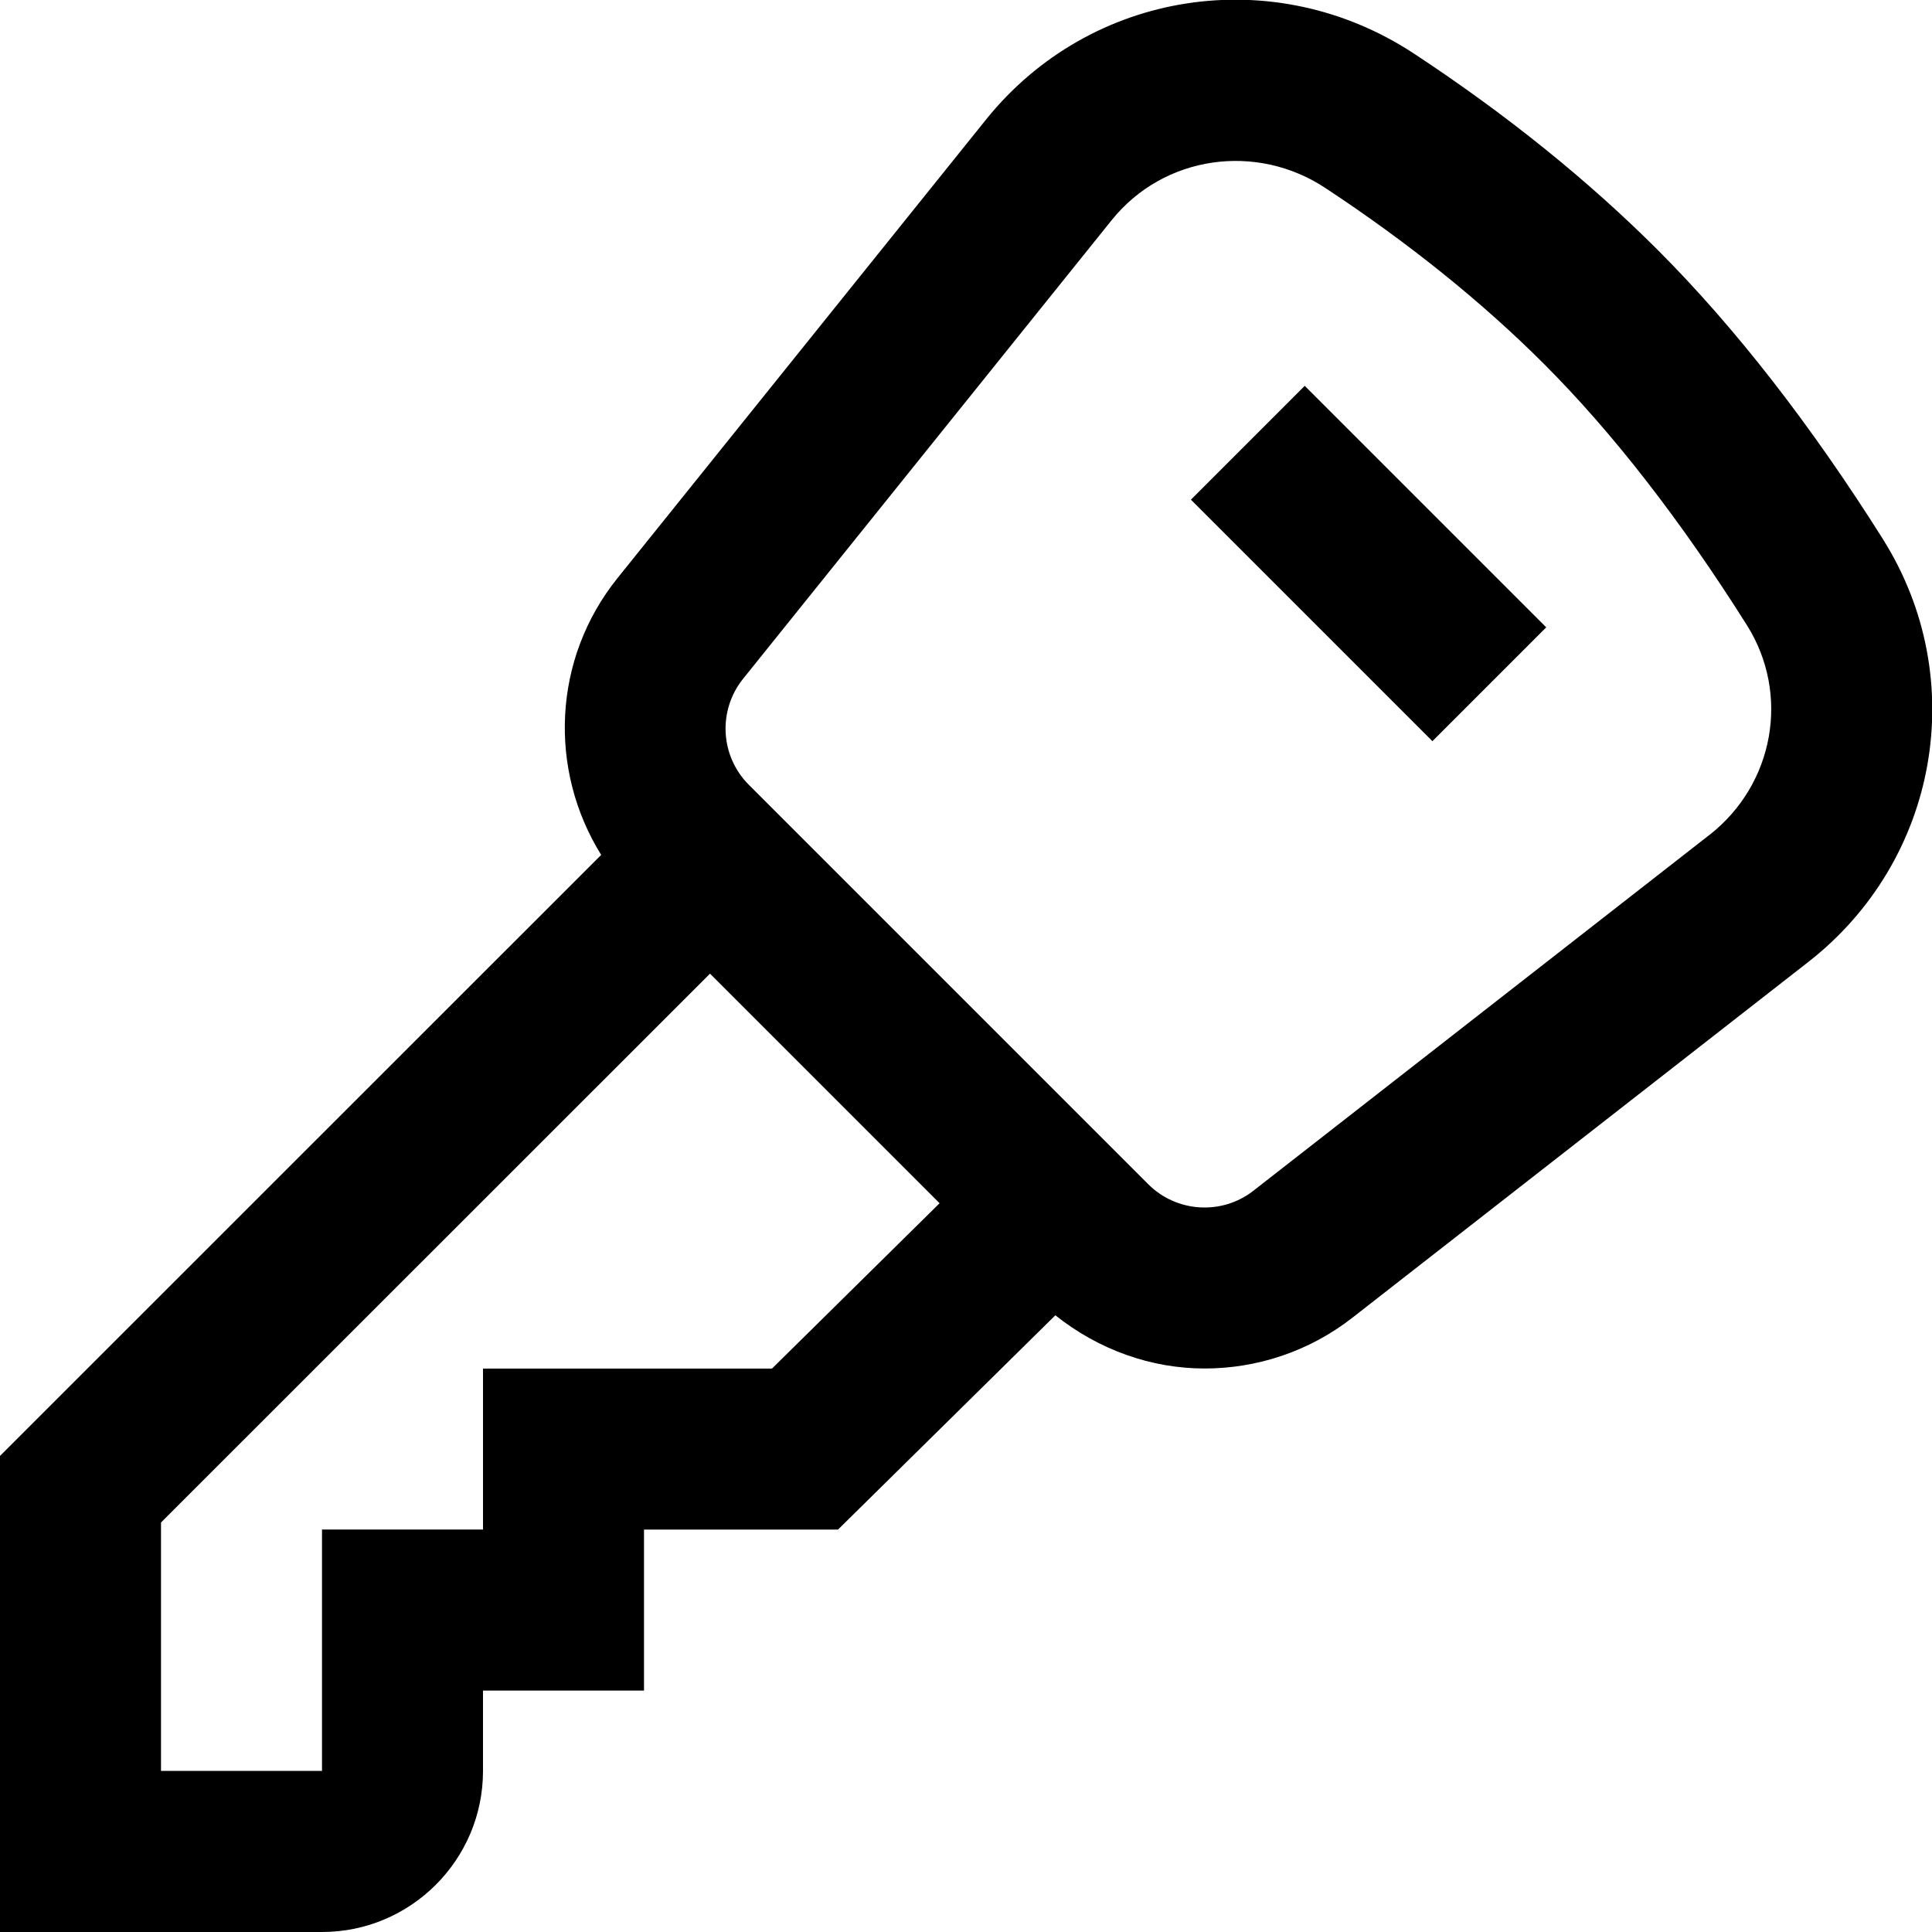
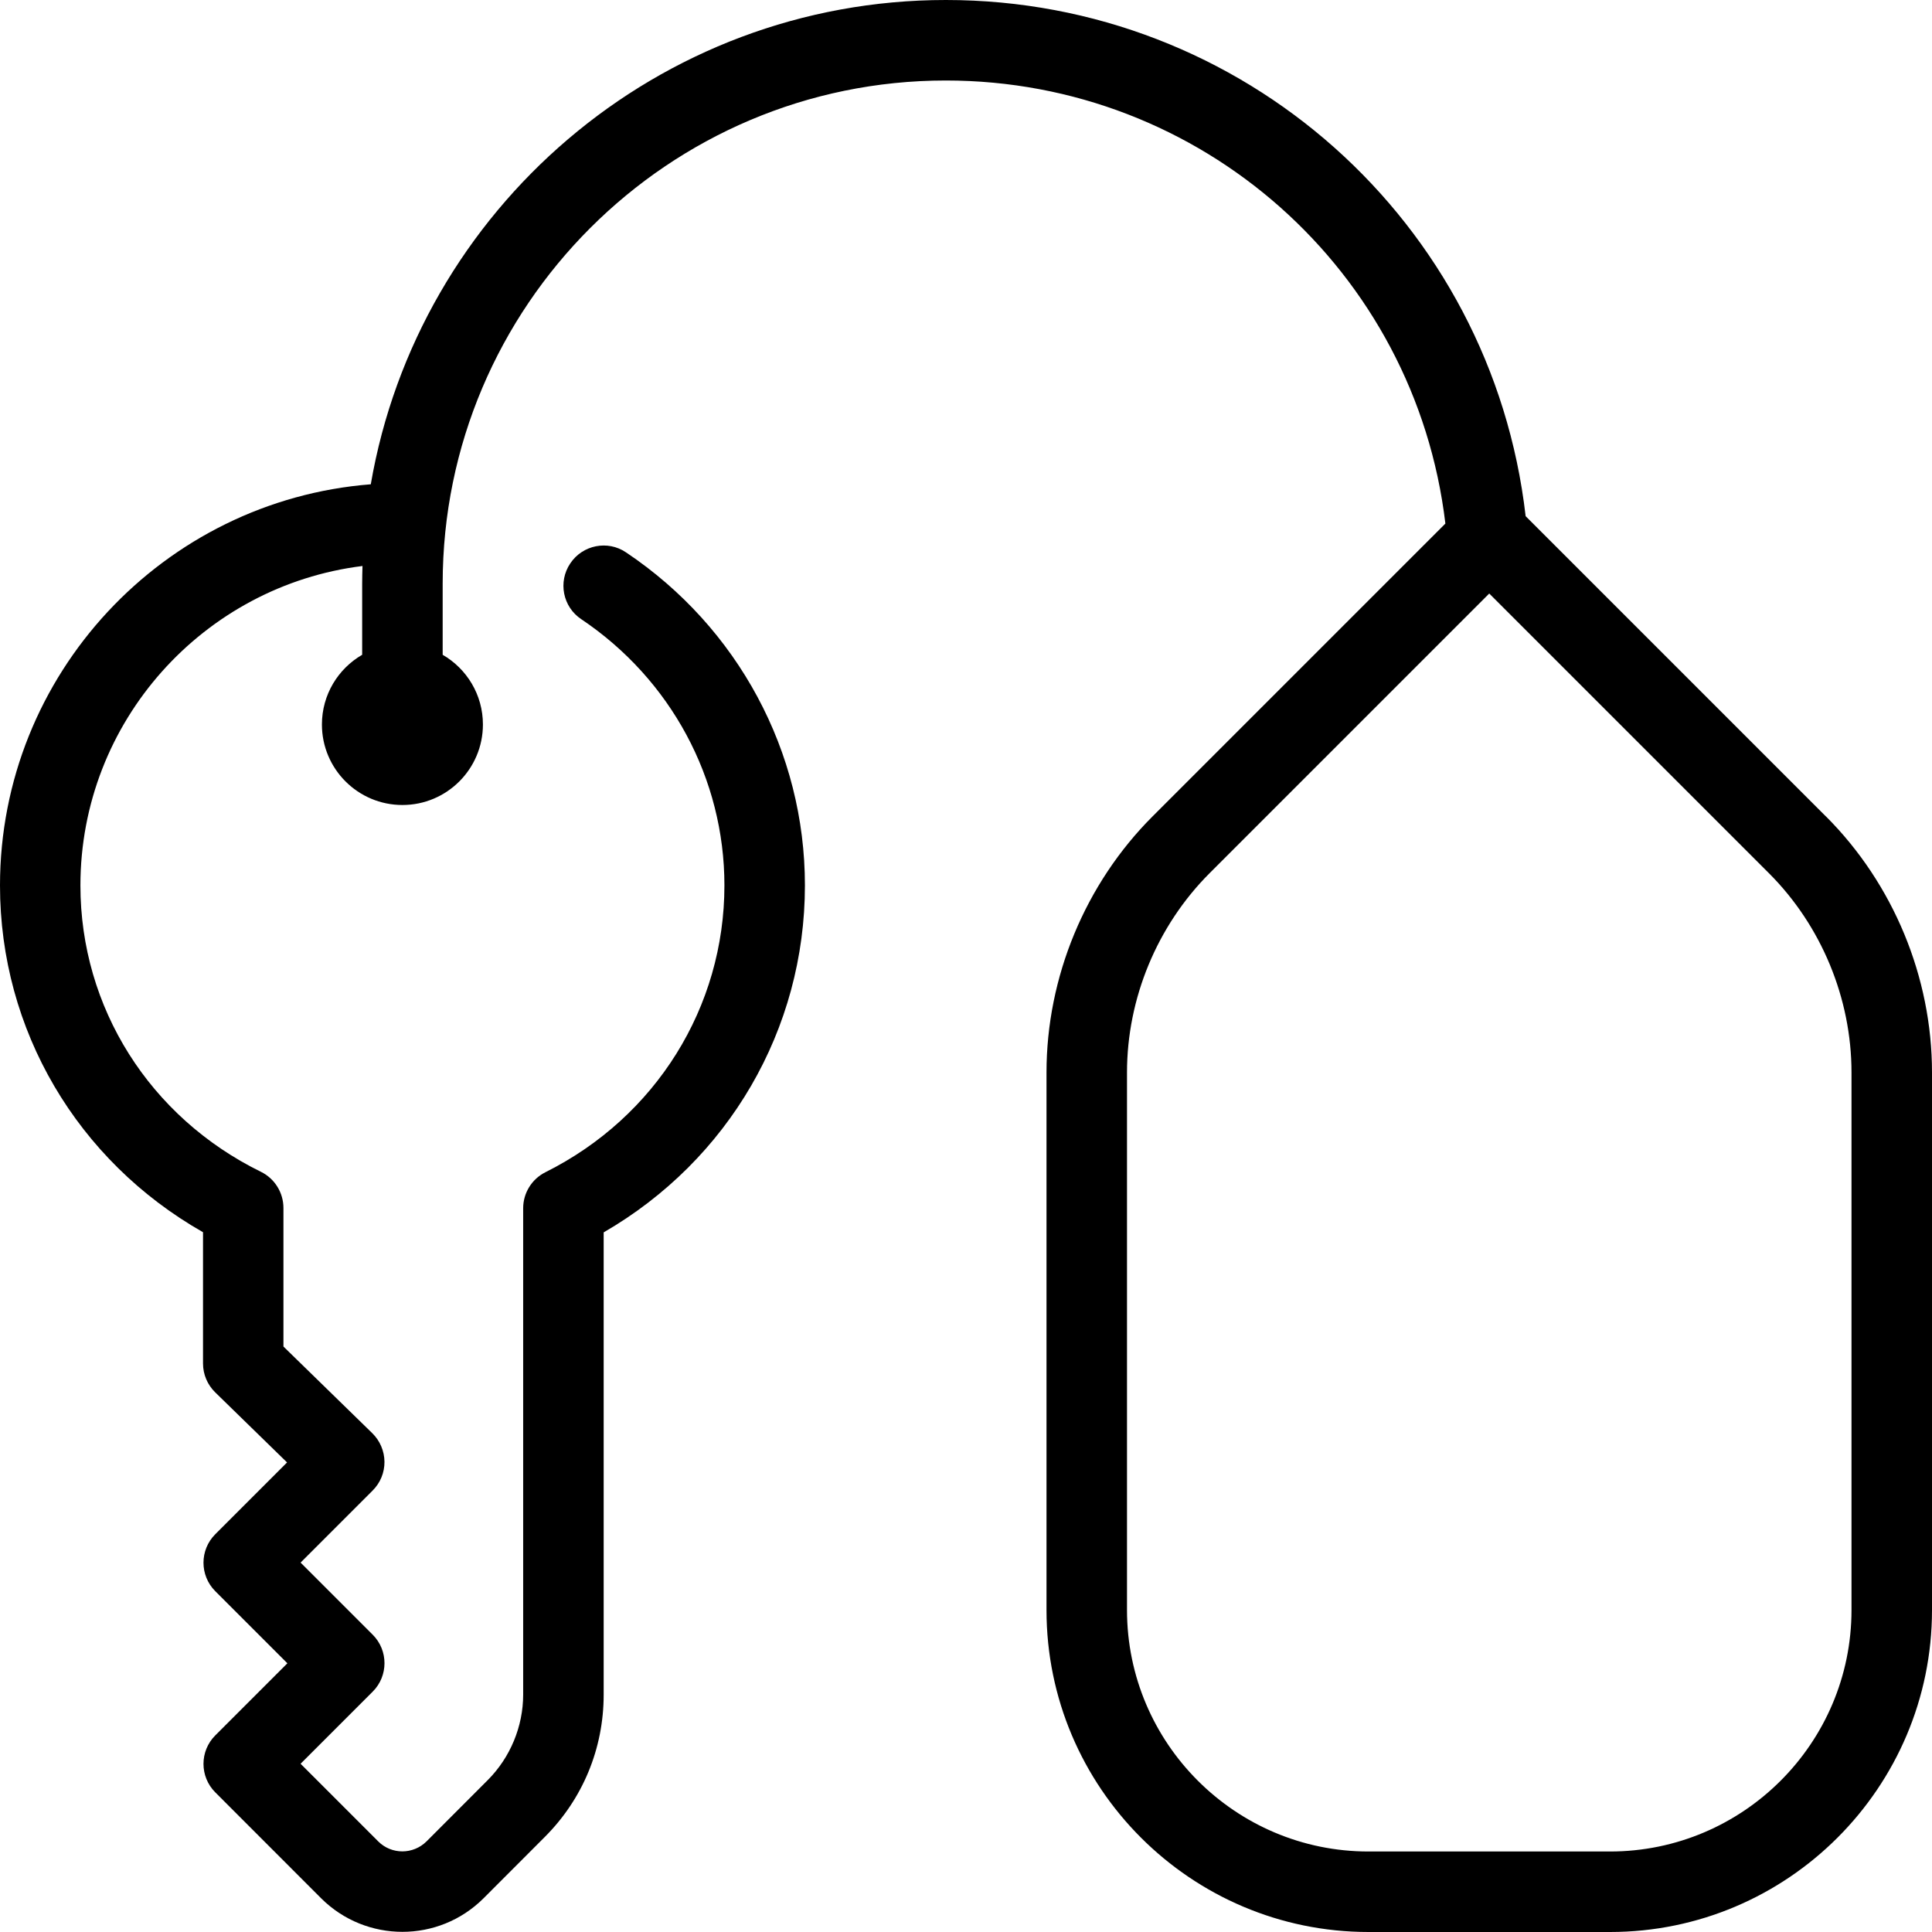
<svg xmlns="http://www.w3.org/2000/svg" id="Layer_1" data-name="Layer 1" viewBox="0 0 24 24">
-   <path d="M23.391,6.698c-.898-1.425-1.839-2.633-2.796-3.591-.865-.865-1.884-1.687-3.03-2.441-1.738-1.144-4.021-.791-5.316,.819L7.672,7.18c-.81,1.007-.86,2.384-.204,3.44L0,18.086v5.914s4,0,4,0c1.103,0,2-.897,2-2v-.999h2v-2h2.41s2.7-2.662,2.7-2.662c.54,.43,1.192,.661,1.854,.661,.646,0,1.294-.208,1.836-.631l5.662-4.418c1.62-1.263,2.019-3.521,.929-5.252Zm-13.801,10.303h-3.59s0,1.999,0,1.999H4v2.999s-2,0-2,0v-3.086s6.82-6.818,6.82-6.818l2.852,2.852-2.082,2.054Zm11.642-6.627l-5.661,4.417c-.393,.308-.956,.271-1.307-.08l-4.961-4.961c-.357-.357-.388-.924-.072-1.318L13.807,2.738c.651-.812,1.804-.968,2.658-.402,1.033,.681,1.946,1.416,2.716,2.186,.853,.853,1.7,1.944,2.519,3.243,.541,.858,.34,1.979-.467,2.609Zm-5.024-5.581l3,3-1.414,1.414-3-3,1.414-1.414Z" />
+   <path d="m22.682,10.142l-3.73-3.73c-.421-3.658-3.511-6.412-7.202-6.412-3.577,0-6.557,2.604-7.144,6.016-2.573.202-4.606,2.36-4.606,4.984,0,1.795.959,3.418,2.522,4.307v1.631c0,.135.055.264.151.358l.893.871-.892.892c-.195.195-.195.512,0,.707l.896.896-.896.896c-.195.195-.195.512,0,.707l1.317,1.318c.278.276.643.415,1.008.415s.729-.139,1.007-.416l.761-.762c.473-.473.732-1.1.732-1.768v-5.743c1.55-.896,2.5-2.521,2.5-4.311,0-1.657-.83-3.204-2.222-4.136-.228-.155-.54-.093-.693.137-.154.229-.093.54.137.693,1.113.747,1.778,1.982,1.778,3.306,0,1.513-.852,2.879-2.224,3.564-.169.085-.276.258-.276.447v6.042c0,.395-.16.781-.439,1.061l-.761.762c-.167.166-.436.166-.601,0l-.964-.964.896-.896c.195-.195.195-.512,0-.707l-.896-.896.896-.896c.095-.095.147-.223.146-.356s-.056-.262-.151-.355l-1.104-1.077v-1.721c0-.19-.108-.365-.279-.449-1.384-.679-2.243-2.042-2.243-3.557,0-2.038,1.531-3.724,3.504-3.969-.002.073-.004.146-.004.219v.884c-.299.173-.5.496-.5.866,0,.552.448,1,1,1s1-.448,1-1c0-.37-.201-.693-.5-.866v-.884c0-3.446,2.804-6.25,6.25-6.25,3.174,0,5.833,2.362,6.206,5.504l-3.637,3.637c-.838.838-1.318,1.997-1.318,3.182v6.677c0,2.206,1.794,4,4,4h3c2.206,0,4-1.794,4-4v-6.677c0-1.185-.48-2.344-1.318-3.182Zm.318,9.858c0,1.654-1.346,3-3,3h-3c-1.654,0-3-1.346-3-3v-6.677c0-.921.374-1.823,1.025-2.475l3.475-3.475,3.475,3.475c.651.651,1.025,1.554,1.025,2.475v6.677Z" />
</svg>
